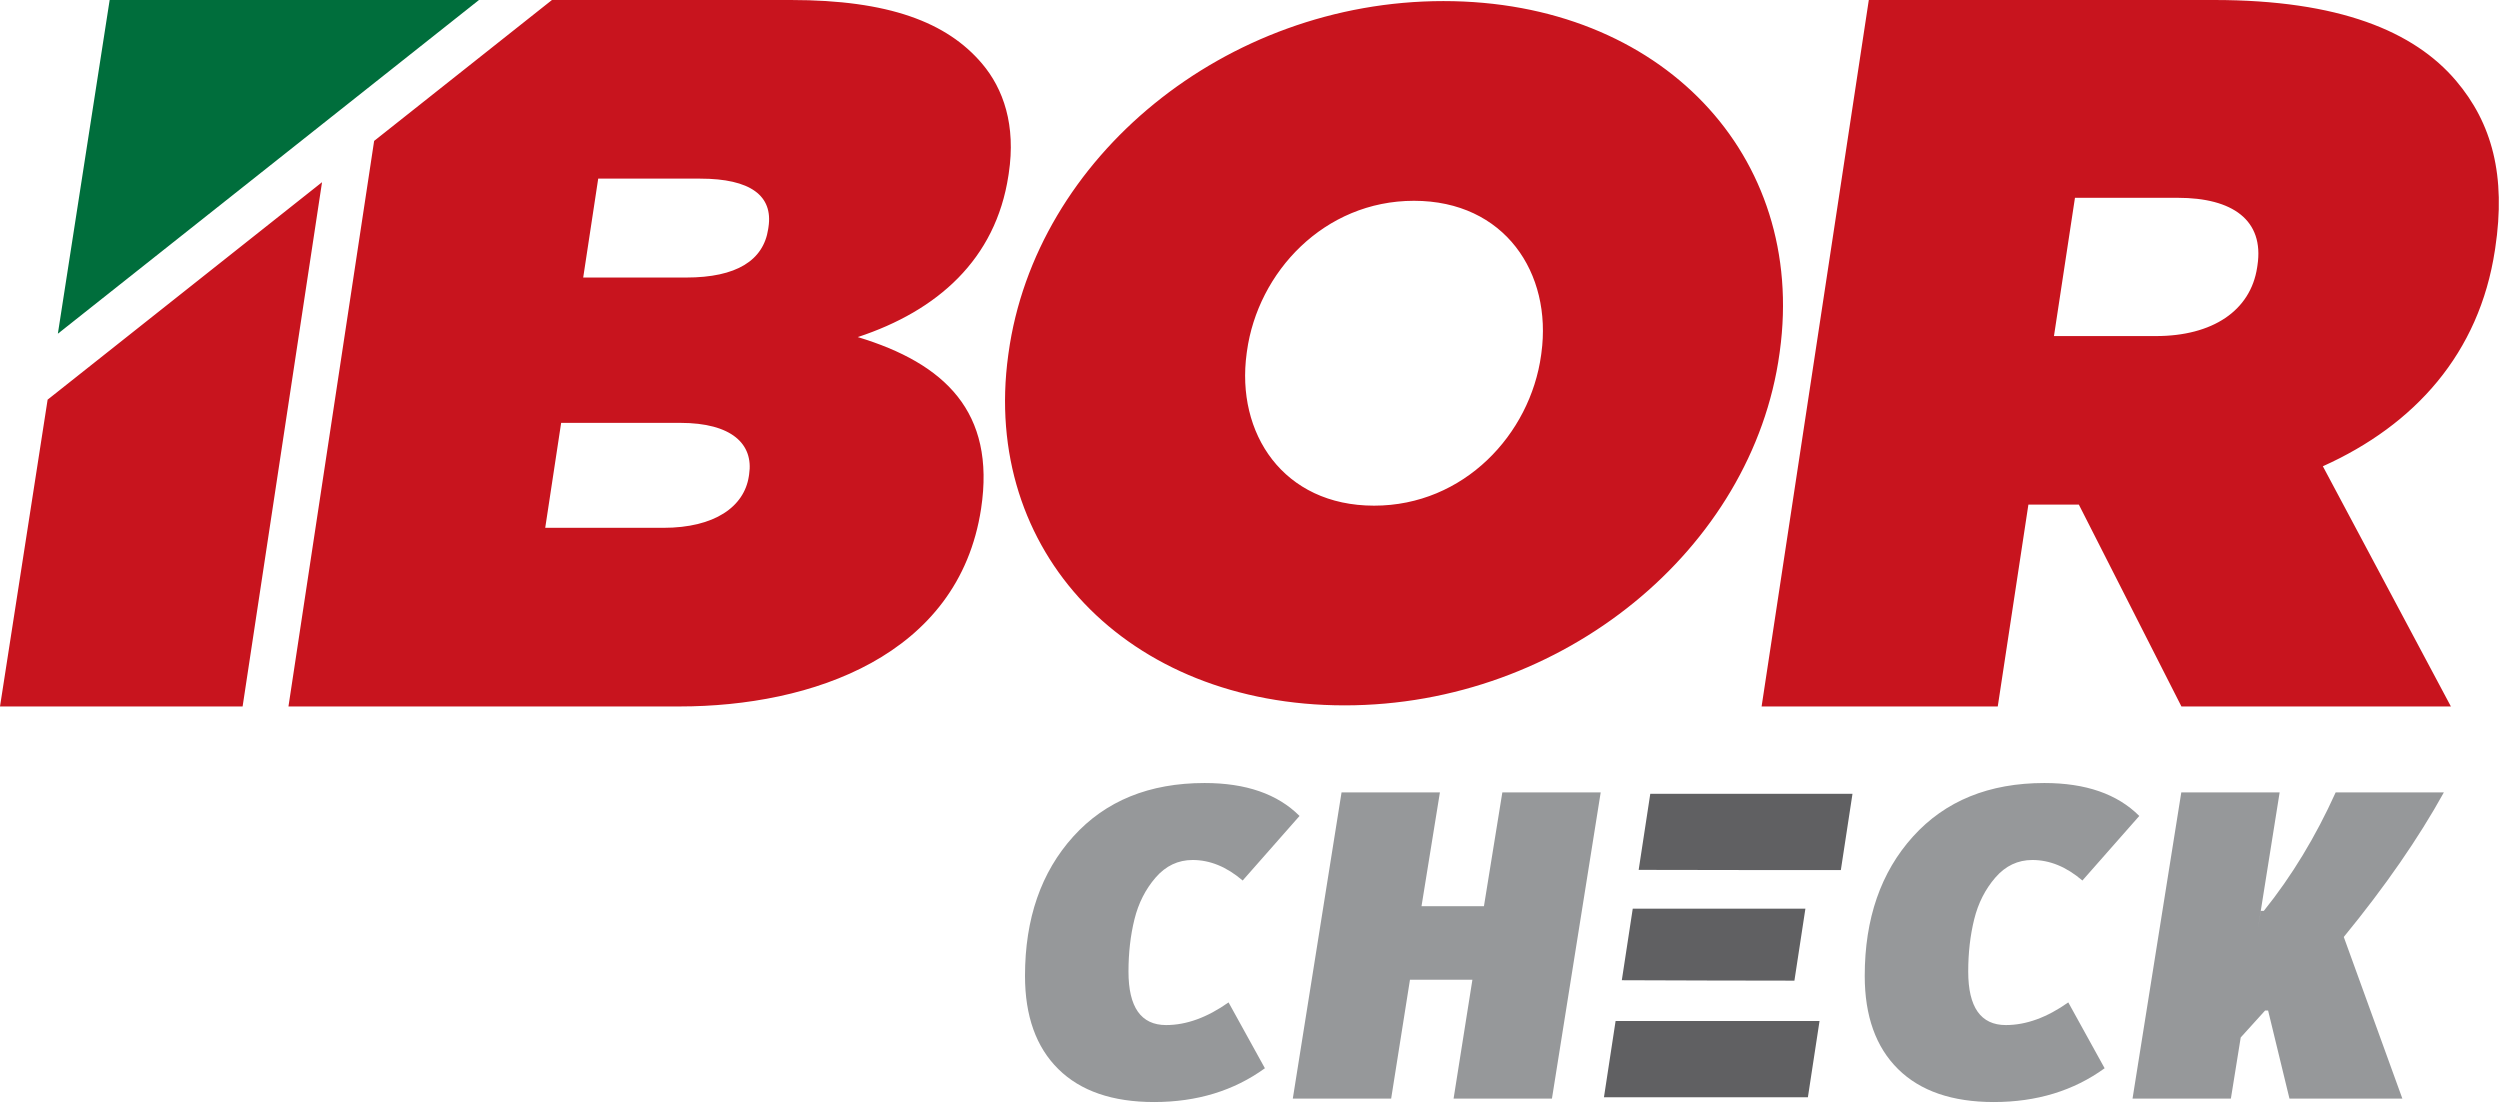
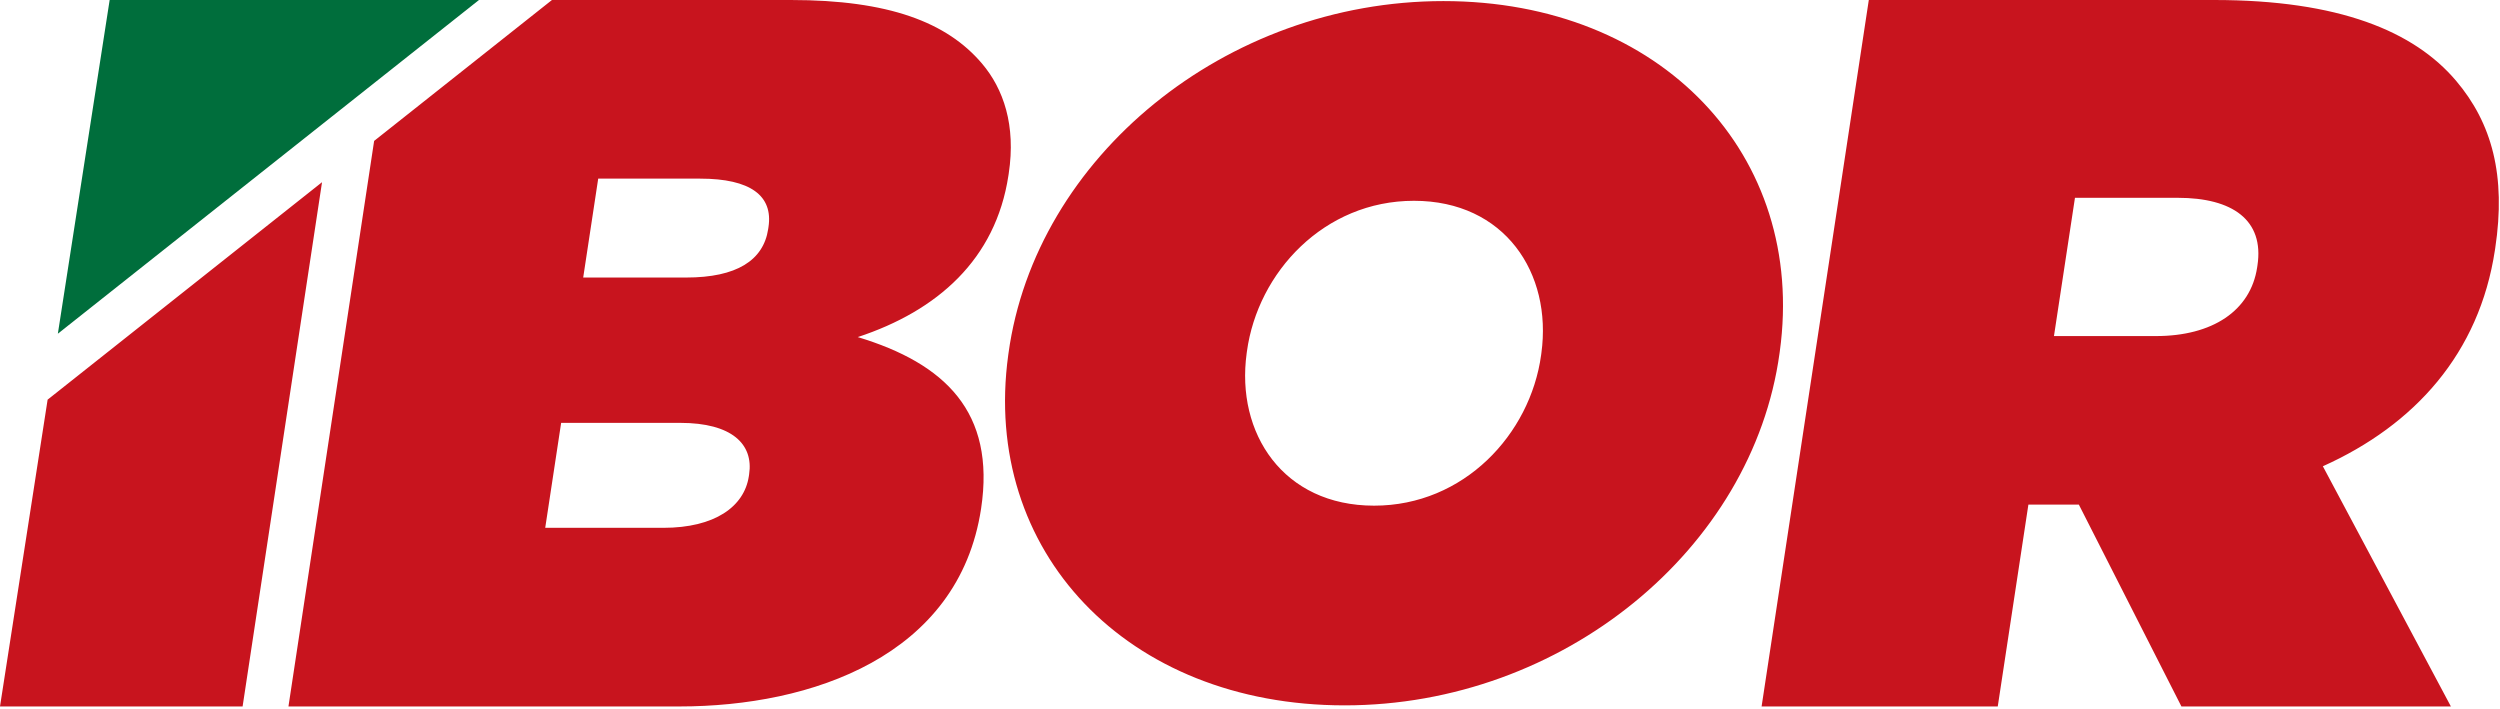
- <svg xmlns="http://www.w3.org/2000/svg" width="1225" height="540" viewBox="0 0 1225 540" fill="none">
-   <path fill-rule="evenodd" clip-rule="evenodd" d="M863.184 346.166H978.901L993.911 247.261H1017.65H1018.64L1068.9 346.166H1200.94L1138.2 228.469C1183.31 208.194 1214.84 173.083 1222.5 122.64L1222.65 121.652C1228.05 86.046 1221.07 60.333 1203.46 39.562C1182.9 15.329 1146.16 0 1084.84 0H915.716L863.184 346.166ZM0.002 346.164H118.876L157.797 89.278L23.335 195.833L0.002 346.164ZM481.19 31.155C463.991 10.88 435.476 0 387.508 0H270.459L183.327 69.047L141.343 346.164H332.999C397.522 346.164 469.774 321.576 480.735 249.239C487.938 201.765 462.858 178.028 420.303 165.171C459.343 152.312 487.895 127.093 494.123 86.046L494.274 85.058C497.875 61.321 491.677 43.519 481.19 31.155ZM367.072 232.425L366.923 233.414C364.671 248.249 350.238 258.635 325.016 258.635H267.16L274.963 207.204H333.317C358.536 207.204 369.325 217.59 367.072 232.425ZM376.556 111.266L376.408 112.256C374.082 127.587 360.937 135.993 336.212 135.993H285.77L293.123 87.531H343.07C367.797 87.531 378.884 95.936 376.556 111.266ZM658.879 345.63C765.696 345.63 858.799 269.047 871.977 173.083L872.107 172.138C885.287 76.171 814.078 0.534 707.263 0.534C600.446 0.534 507.345 77.116 494.165 173.083L494.033 174.028C480.855 269.994 552.063 345.63 658.879 345.63ZM673.307 247.775C628.799 247.775 605.481 212.32 610.872 173.083L611.001 172.138C616.324 133.372 648.82 98.39 692.833 98.39C737.341 98.39 760.659 133.845 755.27 173.083L755.141 174.028C749.816 212.794 717.32 247.775 673.307 247.775ZM1006.44 164.675L1016.73 96.927H1067.17C1093.87 96.927 1109.53 107.807 1106.15 130.06L1106 131.048C1102.77 152.312 1084.08 164.675 1056.39 164.675H1006.44Z" fill="#C8141E" />
-   <path fill-rule="evenodd" clip-rule="evenodd" d="M28.352 163.516L234.694 0L53.734 0.002L28.352 163.516Z" fill="#006E3C" />
-   <path d="M565.531 539.998C545.137 539.998 529.49 534.619 518.595 523.862C507.697 513.106 502.251 497.88 502.251 478.183C502.251 450.104 510.142 427.334 525.928 409.872C541.714 392.411 563.157 383.68 590.257 383.68C610.512 383.68 626.018 389.057 636.774 399.815L608.906 431.454C601.082 424.749 592.911 421.397 584.389 421.397C577.267 421.397 571.224 424.26 566.264 429.987C561.306 435.716 557.847 442.526 555.891 450.417C553.937 458.31 552.958 466.868 552.958 476.088C552.958 493.549 559.106 502.28 571.397 502.28C581.315 502.28 591.514 498.577 601.992 491.175L619.803 523.443C604.575 534.48 586.486 539.998 565.531 539.998ZM633.47 538.32L657.357 388.29H705.553L696.542 444.027H727.135L736.145 388.29H784.339L760.452 538.32H712.256L721.477 480.069H690.885L681.665 538.32H633.47ZM977.001 539.998C956.607 539.998 940.962 534.619 930.064 523.862C919.169 513.106 913.72 497.88 913.72 478.183C913.72 450.104 921.613 427.334 937.399 409.872C953.183 392.411 974.628 383.68 1001.73 383.68C1021.98 383.68 1037.49 389.057 1048.25 399.815L1020.38 431.454C1012.55 424.749 1004.38 421.397 995.861 421.397C988.736 421.397 982.694 424.26 977.736 429.987C972.778 435.716 969.319 442.526 967.363 450.417C965.407 458.31 964.43 466.868 964.43 476.088C964.43 493.549 970.577 502.28 982.869 502.28C992.787 502.28 1002.99 498.577 1013.46 491.175L1031.27 523.443C1016.05 534.48 997.956 539.998 977.001 539.998ZM1197.49 388.29C1185.05 410.78 1168.71 434.389 1148.45 459.114L1177.16 538.32H1121.84L1111.37 495.156H1109.9L1097.95 508.356L1093.13 538.32H1044.94L1068.83 388.29H1117.02L1106.34 455.342L1107.8 446.333H1109.27C1122.96 429.29 1134.69 409.942 1144.47 388.29H1197.49Z" fill="#96989A" />
-   <path d="M785.935 537.666H885.865L891.575 500.276C861.679 500.276 821.54 500.294 791.641 500.294L785.935 537.666ZM879.263 480.518L884.648 445.249H800.045L794.69 480.311C824.148 480.399 849.83 480.518 879.263 480.518ZM902.014 426.34L907.722 388.948H808.64L802.947 426.237C832.556 426.319 872.404 426.34 902.014 426.34Z" fill="#606062" />
+ <svg xmlns="http://www.w3.org/2000/svg" width="1225" height="347" viewBox="0 0 1225 347" fill="none">
+   <path fill-rule="evenodd" clip-rule="evenodd" d="M863.182 346.166H978.899L993.909 247.261H1017.65H1018.64L1068.9 346.166H1200.94L1138.2 228.469C1183.31 208.194 1214.84 173.083 1222.5 122.64L1222.65 121.652C1228.05 86.046 1221.07 60.333 1203.46 39.562C1182.9 15.329 1146.16 0 1084.84 0H915.714L863.182 346.166ZM0 346.164H118.874L157.795 89.278L23.333 195.833L0 346.164ZM481.188 31.155C463.989 10.88 435.474 0 387.506 0H270.457L183.325 69.047L141.341 346.164H332.997C397.52 346.164 469.772 321.576 480.733 249.239C487.936 201.765 462.856 178.028 420.301 165.171C459.341 152.312 487.893 127.093 494.121 86.046L494.272 85.058C497.873 61.321 491.675 43.519 481.188 31.155ZM367.07 232.425L366.921 233.414C364.669 248.249 350.236 258.635 325.014 258.635H267.158L274.961 207.204H333.315C358.534 207.204 369.323 217.59 367.07 232.425ZM376.554 111.266L376.406 112.256C374.08 127.587 360.935 135.993 336.21 135.993H285.768L293.121 87.531H343.068C367.795 87.531 378.882 95.936 376.554 111.266ZM658.877 345.63C765.694 345.63 858.797 269.047 871.975 173.083L872.105 172.138C885.285 76.171 814.076 0.534 707.261 0.534C600.444 0.534 507.343 77.116 494.163 173.083L494.031 174.028C480.853 269.994 552.061 345.63 658.877 345.63ZM673.305 247.775C628.797 247.775 605.479 212.32 610.87 173.083L610.999 172.138C616.322 133.372 648.818 98.39 692.831 98.39C737.339 98.39 760.657 133.845 755.268 173.083L755.139 174.028C749.814 212.794 717.318 247.775 673.305 247.775ZM1006.44 164.675L1016.73 96.927H1067.17C1093.87 96.927 1109.53 107.807 1106.15 130.06L1106 131.048C1102.77 152.312 1084.08 164.675 1056.39 164.675H1006.44Z" fill="#C8141E" />
+   <path fill-rule="evenodd" clip-rule="evenodd" d="M28.35 163.516L234.692 0L53.731 0.002L28.35 163.516Z" fill="#006E3C" />
</svg>
